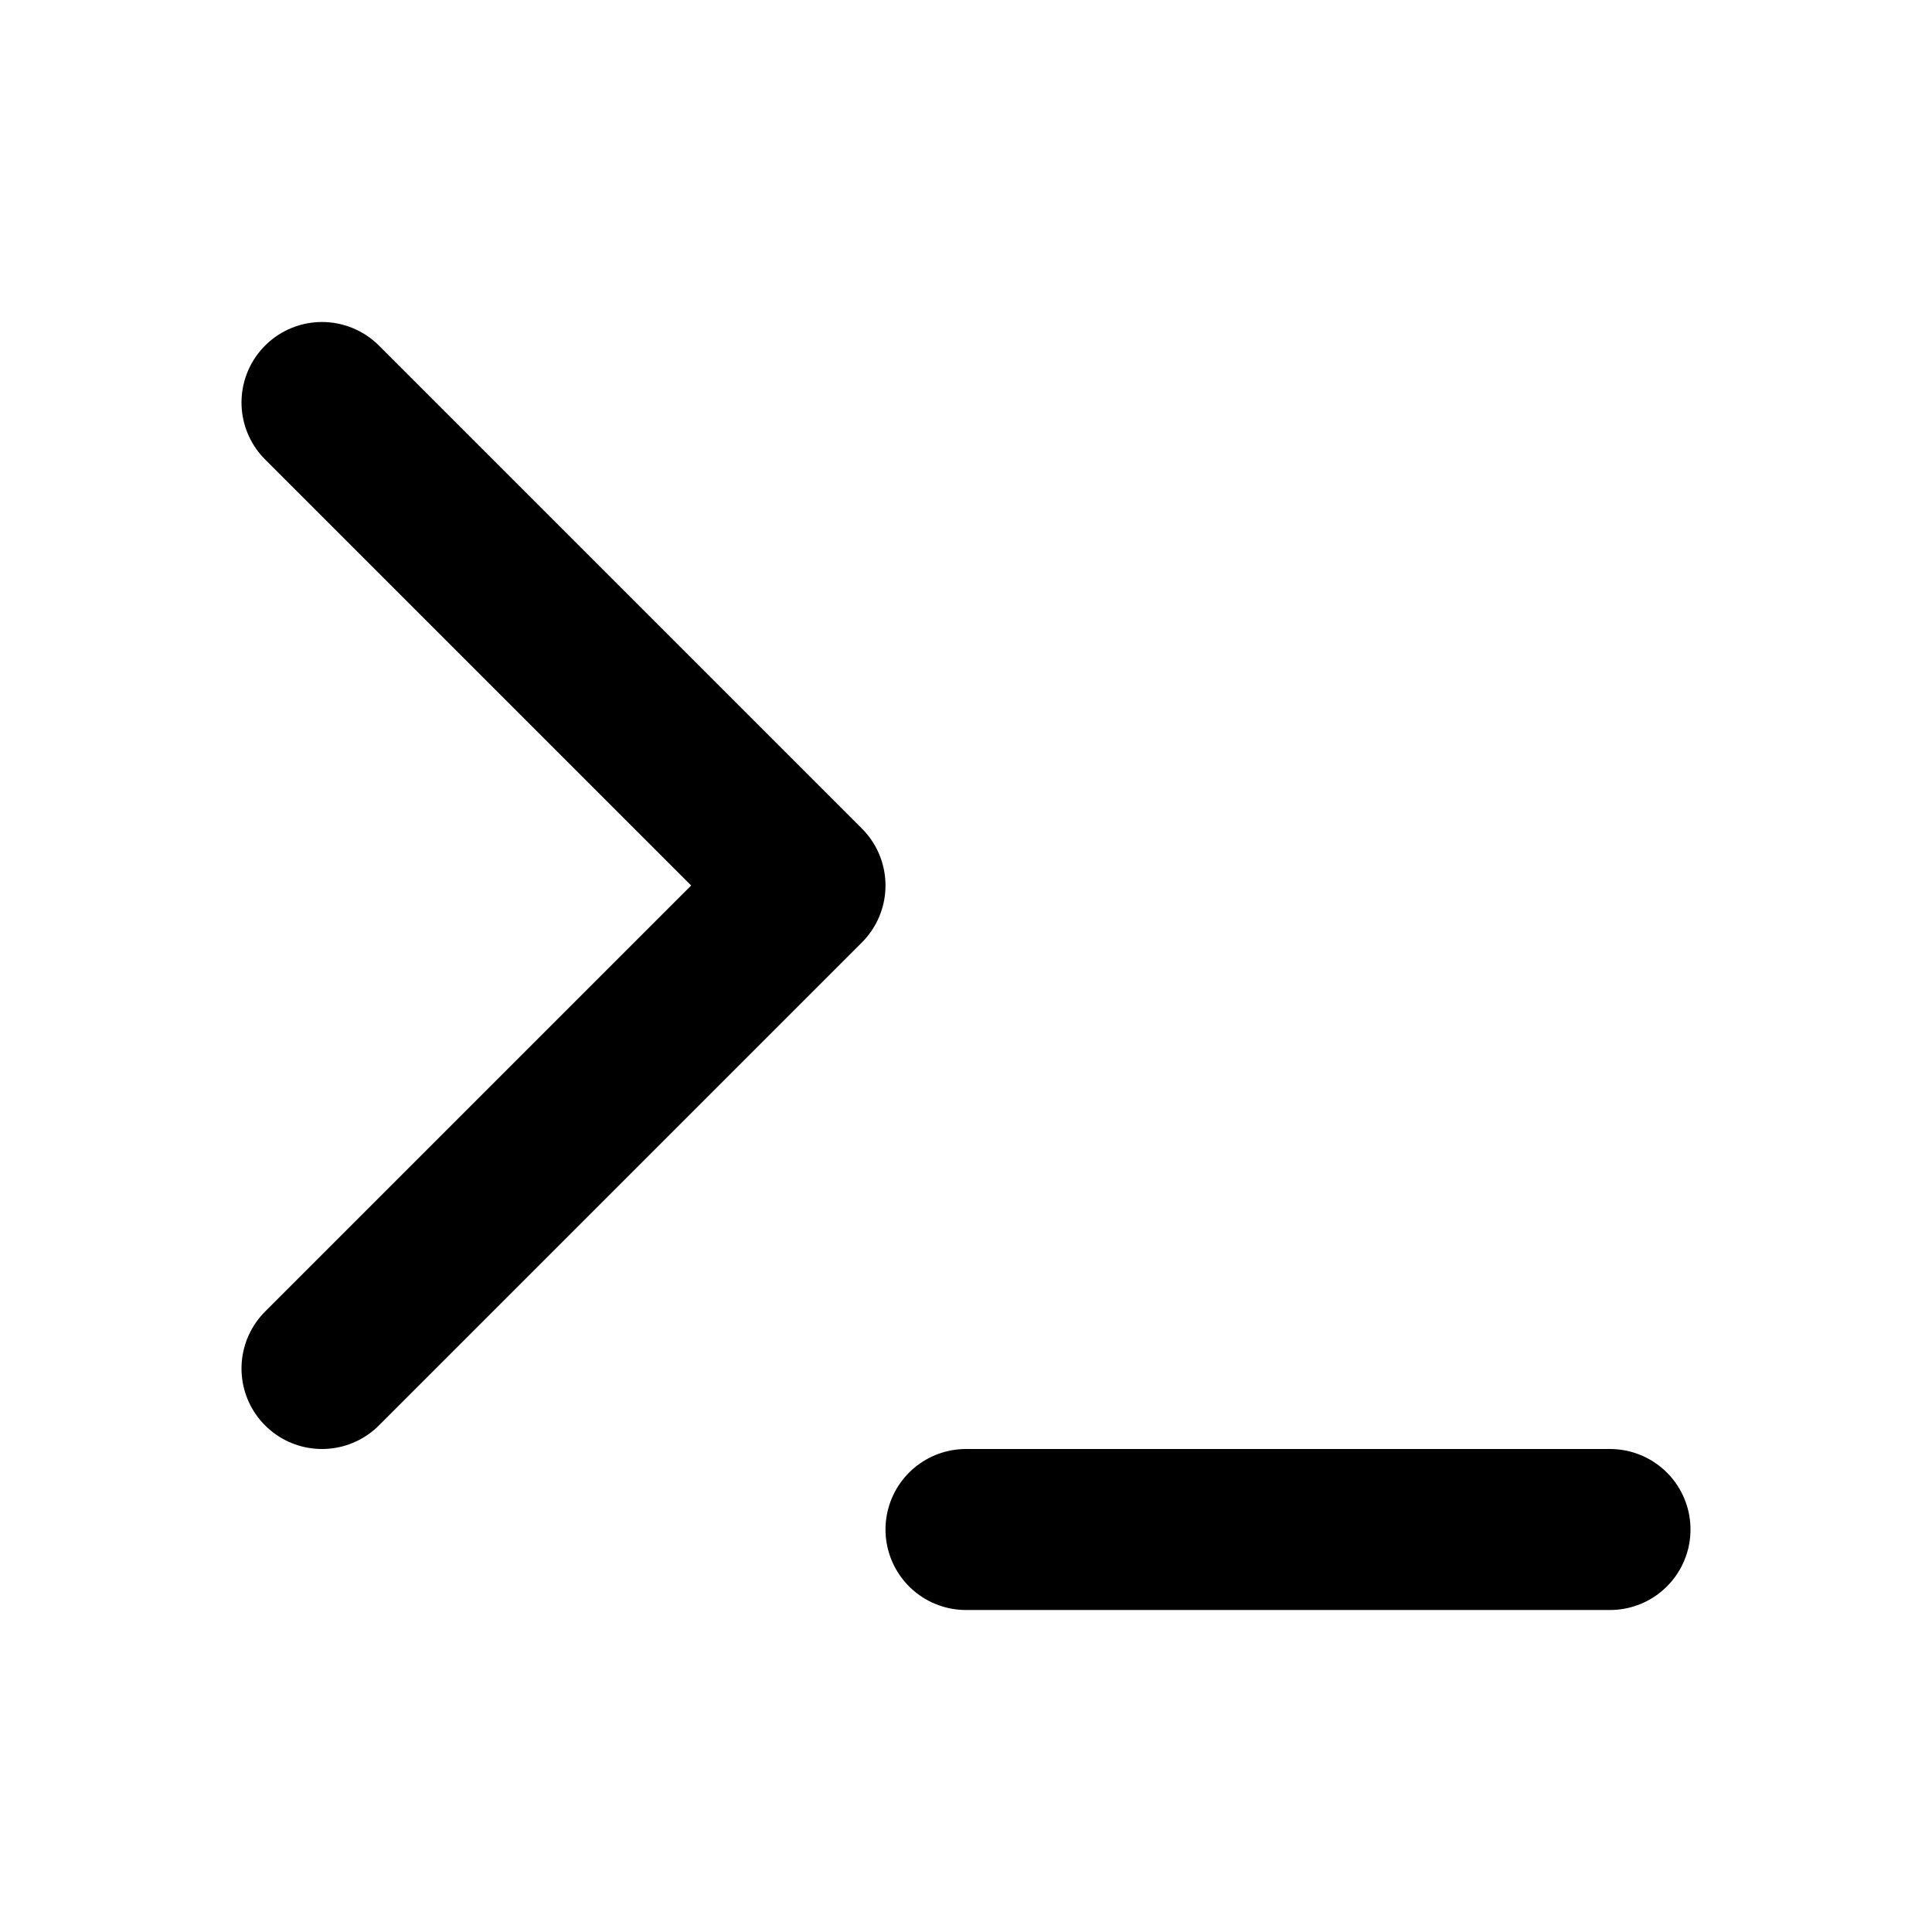
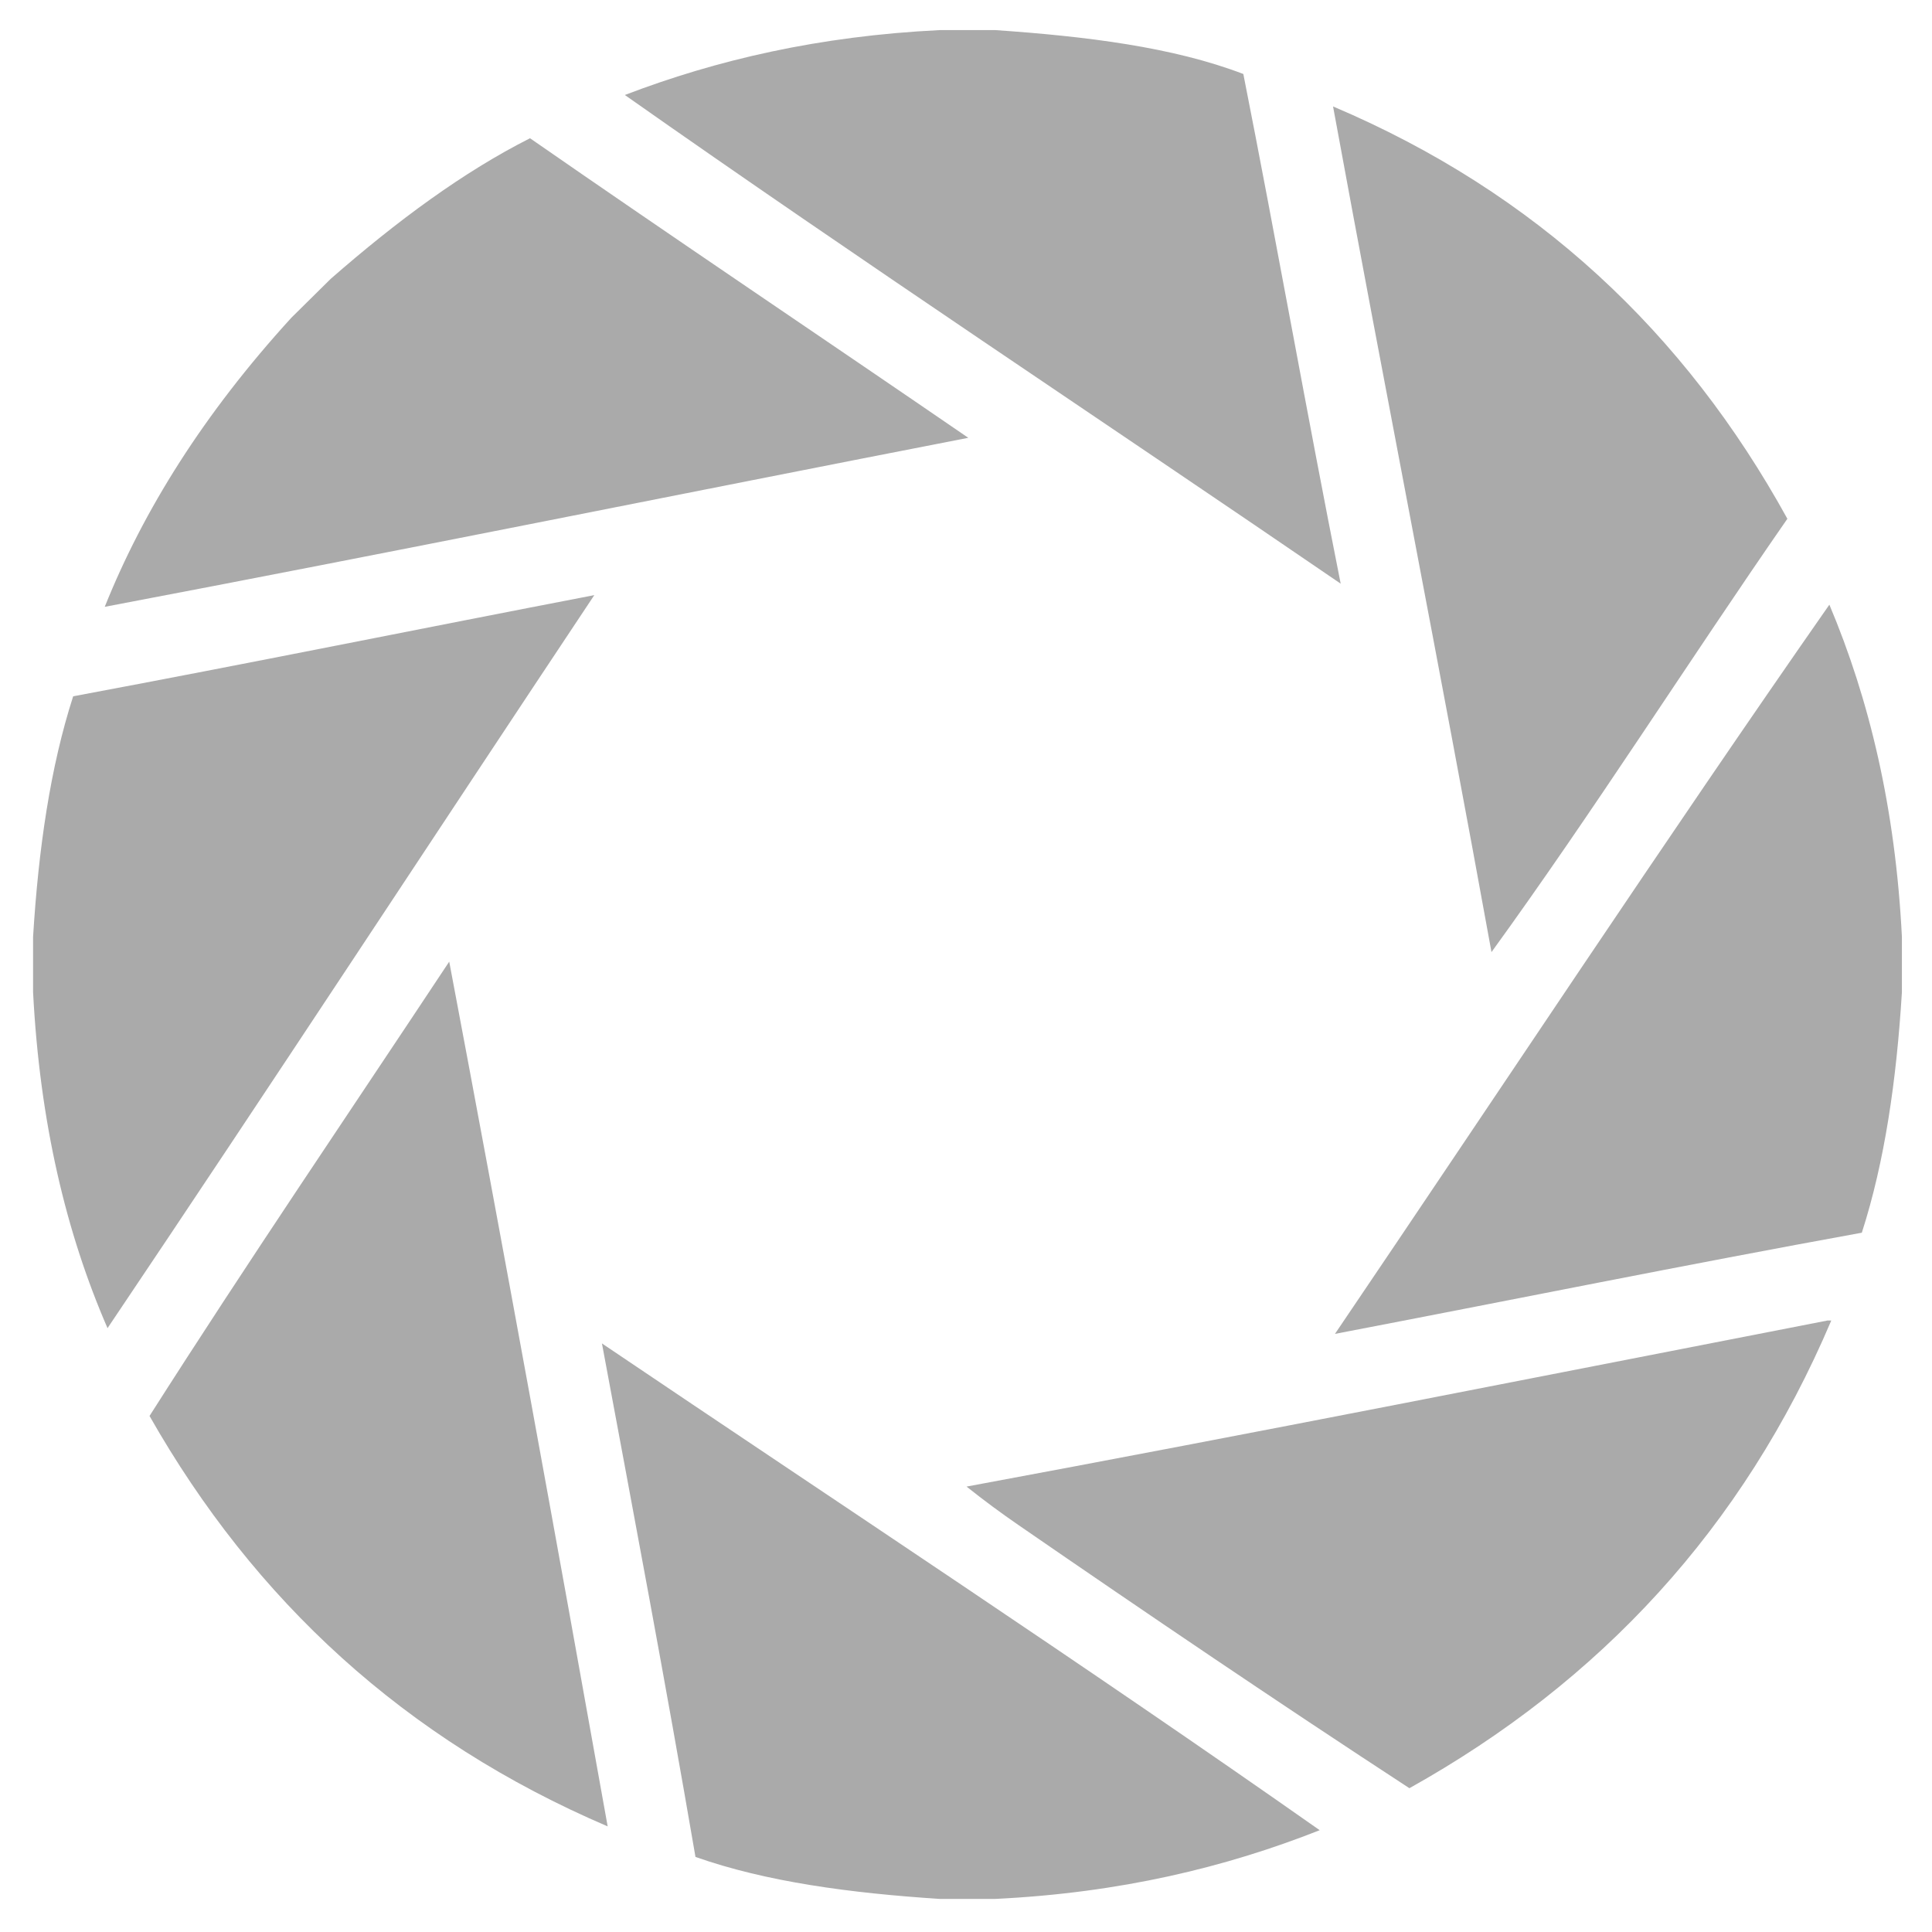
- <svg xmlns="http://www.w3.org/2000/svg" width="24" height="24" viewBox="0 0 24 24" fill="none" stroke="currentColor" stroke-width="2" stroke-linecap="round" stroke-linejoin="round" class="feather feather-terminal">
-   <polyline points="4 17 10 11 4 5" />
-   <line x1="12" y1="19" x2="20" y2="19" />
+ <svg xmlns="http://www.w3.org/2000/svg" version="1.1" id="Layer_1" viewBox="0 0 646 646">
+   <g>
+     <path fill-rule="evenodd" clip-rule="evenodd" fill="#aaa" d="M445.73,35.592c67.819,28.774,117.623,75.567,151.911,137.869c-33.281,47.994-64.773,97.778-98.934,144.891C481.521,223.626,463.068,130.169,445.73,35.592z" />
+     <path fill-rule="evenodd" clip-rule="evenodd" fill="#aaa" d="M11.061,331.755c0-6.169,0-12.339,0-18.51c1.801-29.474,5.774-56.777,13.404-80.423c58.444-10.918,116.086-22.634,174.251-33.829c-54.324,81.626-108.094,163.816-162.762,245.1C22.095,412.208,13.302,375.258,11.061,331.755z" />
+     <path fill-rule="evenodd" clip-rule="evenodd" fill="#aaa" d="M635.938,313.245c0,6.17,0,12.34,0,18.51c-1.802,29.474-5.774,56.778-13.404,80.424c-59.238,10.761-117.416,22.579-176.165,33.829C501.272,364.96,556.674,281,611.684,202.185C625.069,233.905,633.768,270.312,635.938,313.245z" />
+     <path fill-rule="evenodd" clip-rule="evenodd" fill="#aaa" d="M150.207,321.542c18.12,95.921,35.684,192.393,52.978,289.142c-67.807-28.999-118.105-75.507-153.188-137.23C82.689,422.106,116.73,372.107,150.207,321.542z" />
+     <path fill-rule="evenodd" clip-rule="evenodd" fill="#aaa" d="M611.046,441.539c0.425,0,0.851,0,1.276,0c-29.56,69.589-77.443,120.849-141.061,156.38c-43.593-28.461-87.719-58.349-130.848-88.082c-5.879-4.055-11.169-7.956-17.233-12.767C419.73,479.156,515.229,460.187,611.046,441.539z" />
+     <path fill-rule="evenodd" clip-rule="evenodd" fill="#aaa" d="M314.245,10.062c6.17,0,12.34,0,18.51,0c30.459,2.092,59.437,5.668,82.977,14.68c11.181,56.479,21.314,114,32.553,170.421c-79.708-54.544-160.55-107.955-239.356-163.4C239.545,20.041,273.878,12.035,314.245,10.062z" />
+     <path fill-rule="evenodd" clip-rule="evenodd" fill="#aaa" d="M314.245,634.939c-29.966-1.948-58.111-5.717-81.7-14.043c-9.907-57.751-20.655-114.658-31.276-171.697c80.147,54.104,161.138,107.367,239.994,162.762c-31.418,12.411-66.7,20.956-108.508,22.979C326.585,634.939,320.415,634.939,314.245,634.939z" />
+     <path fill-rule="evenodd" clip-rule="evenodd" fill="#aaa" d="M97.429,106.233c4.388-4.337,8.777-8.673,13.166-13.011c22.23-19.436,44.443-35.803,66.625-46.997c48.846,33.897,97.697,66.661,146.545,100.163c-96.244,18.736-192.5,38.264-288.742,56.515C47.96,170.633,68.062,138.405,97.429,106.233z" />
+   </g>
</svg>
